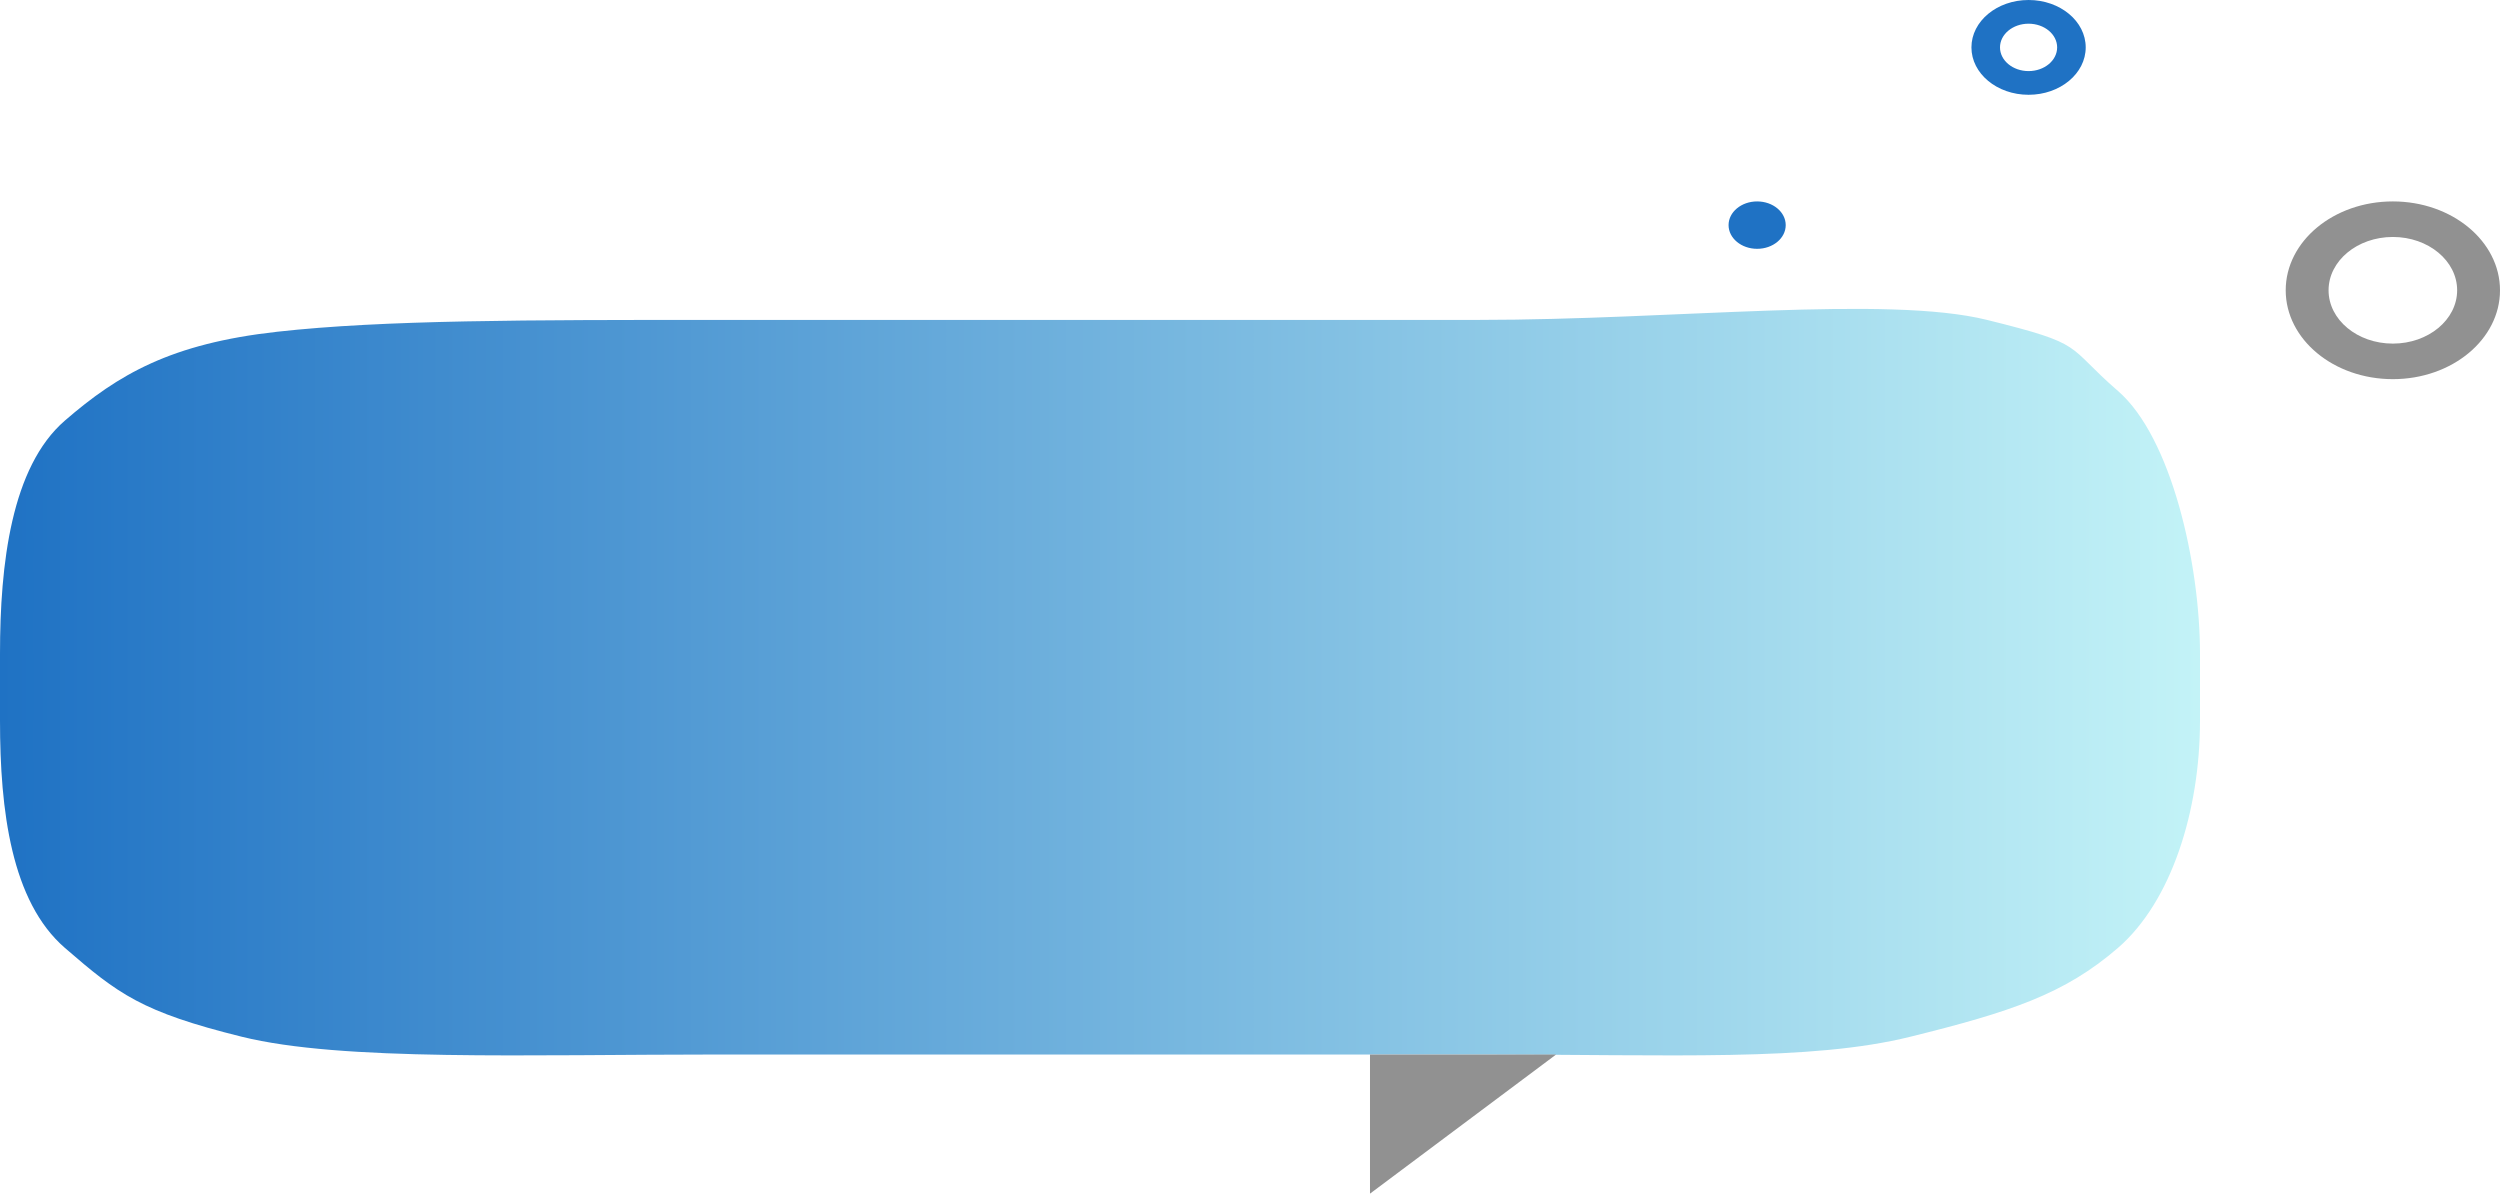
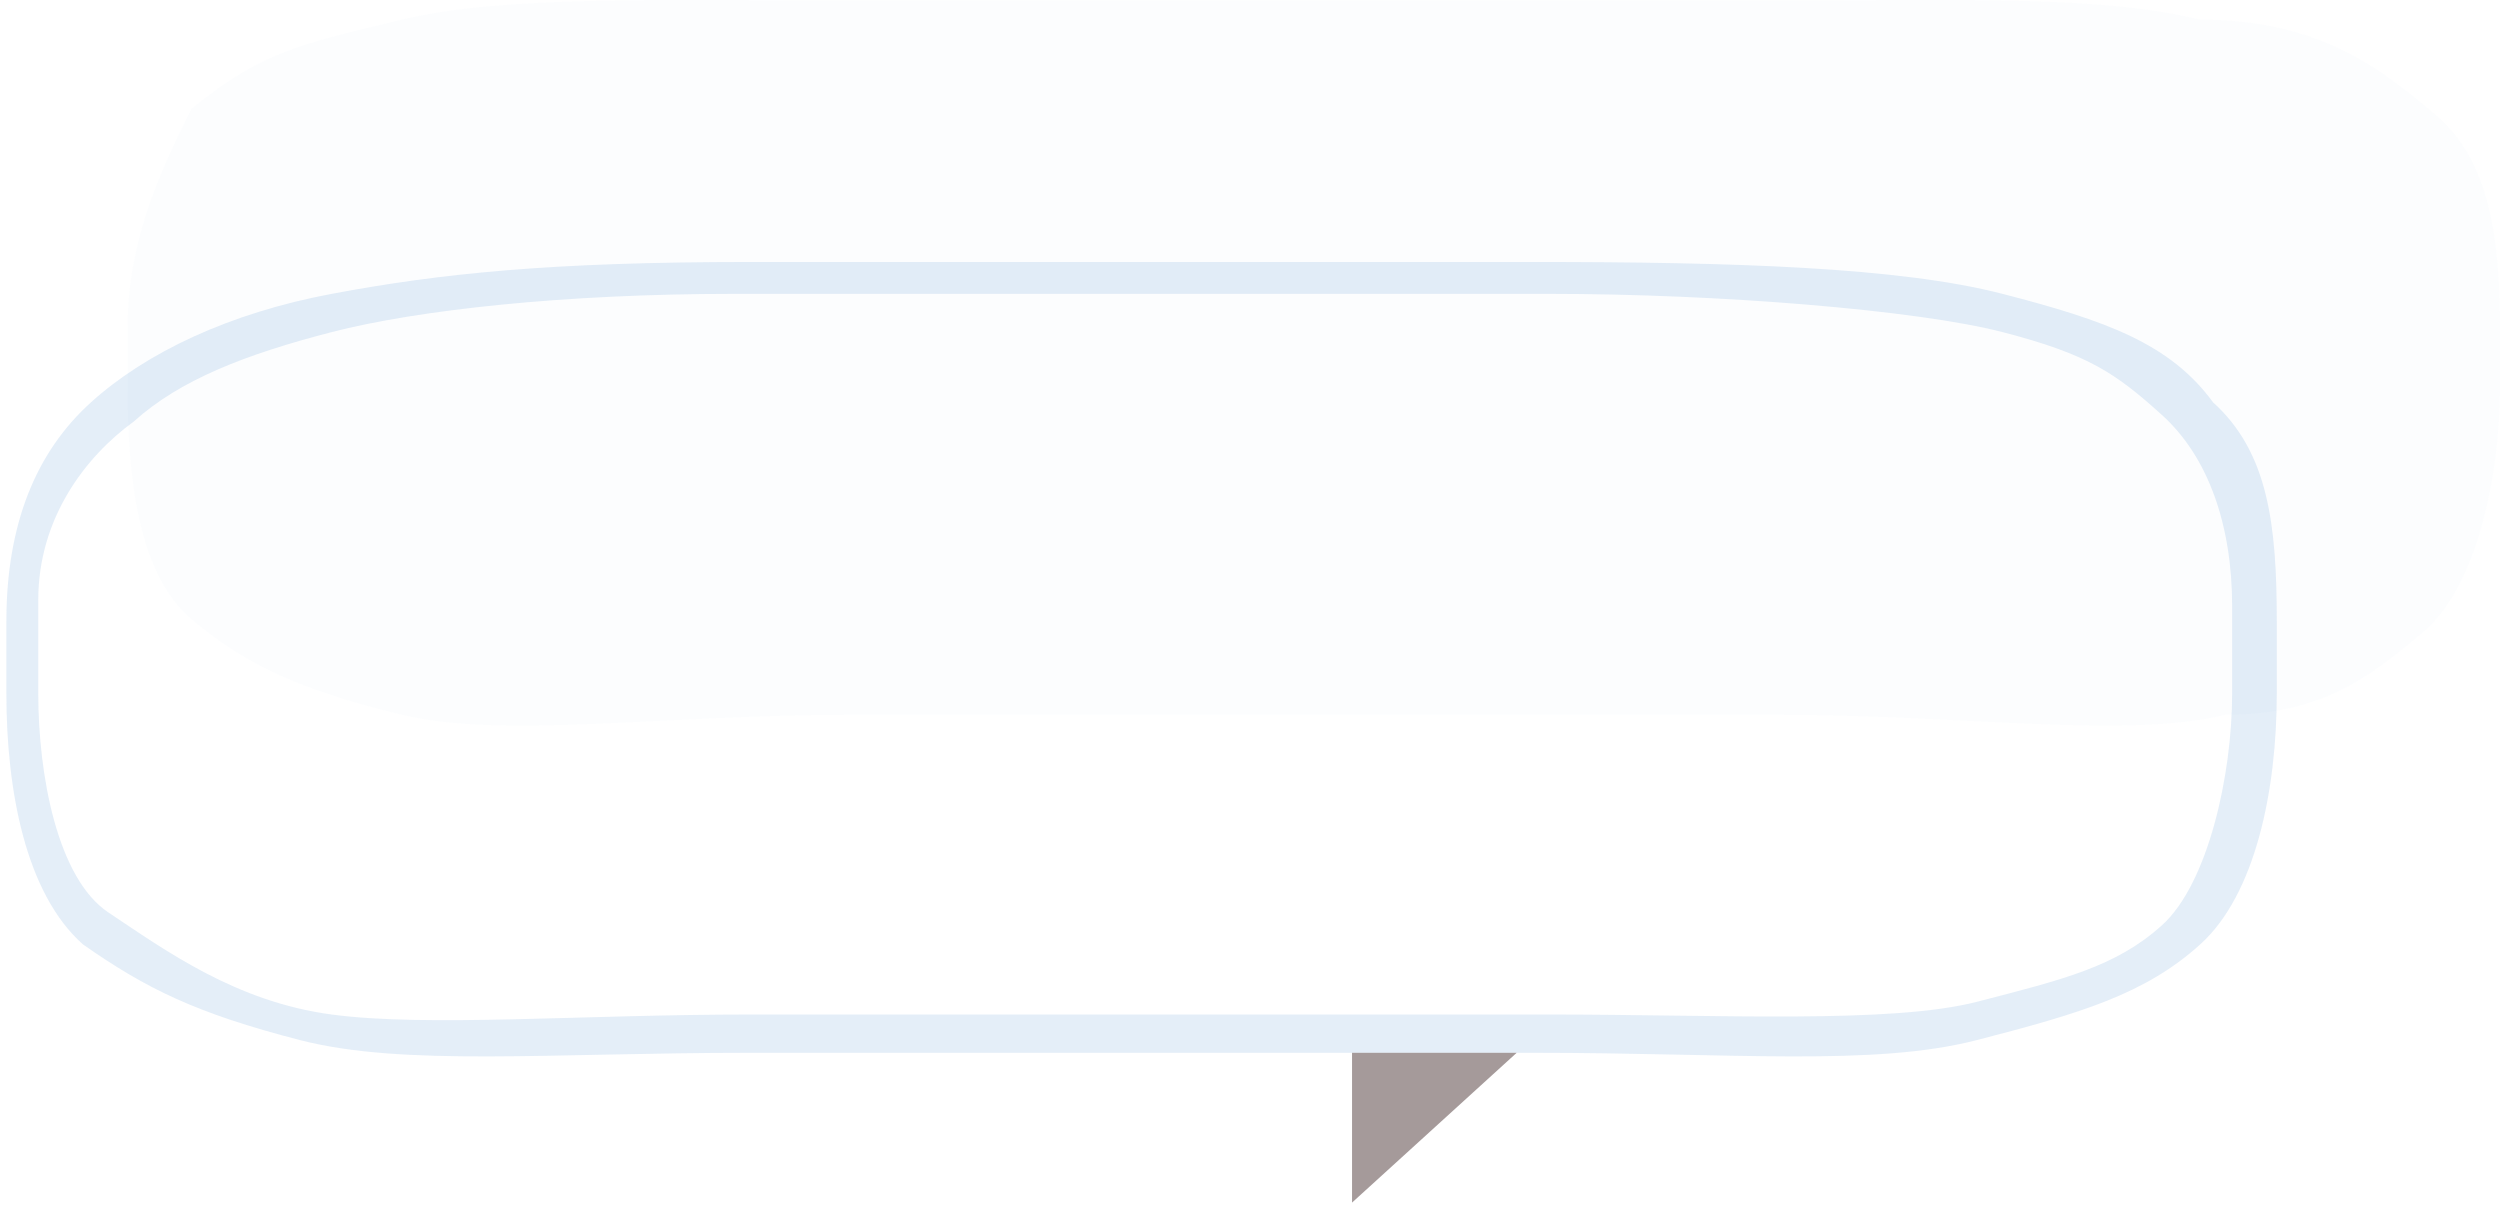
- <svg xmlns="http://www.w3.org/2000/svg" width="211" height="101" viewBox="0 0 211 101" fill="none">
-   <path fill-rule="evenodd" clip-rule="evenodd" d="M60.838 27C44.447 27 32.346 27 23.389 28C14.431 29 9.99 31.589 5.474 35.5C0.958 39.411 -0 47.586 -0 55.178V60.822C-0 68.414 0.958 76.089 5.474 80C9.99 83.911 11.959 85.408 20.403 87.5C28.848 89.592 44.447 89 60.838 89H124.842C141.233 89 152.791 89.592 161.236 87.5C169.68 85.408 174.243 83.911 178.759 80C183.275 76.089 185.68 68.414 185.68 60.822V55.178C185.68 47.586 183.275 36.911 178.759 33C174.243 29.089 176.149 29.092 167.705 27C159.261 24.908 141.233 27 124.842 27H60.838Z" fill="url(#paint0_linear_471_120)" />
-   <path fill-rule="evenodd" clip-rule="evenodd" d="M115.627 100.744V89H131.337L115.627 100.744Z" fill="#919191" />
-   <path fill-rule="evenodd" clip-rule="evenodd" d="M171.212 0C168.548 0 166.389 1.791 166.389 4C166.389 6.209 168.548 8 171.212 8C173.875 8 176.034 6.209 176.034 4C176.034 1.791 173.875 0 171.212 0ZM171.212 2C172.543 2 173.623 2.895 173.623 4C173.623 5.105 172.543 6 171.212 6C169.88 6 168.8 5.105 168.8 4C168.8 2.895 169.88 2 171.212 2Z" fill="#1F72C4" />
-   <path d="M148.303 21C146.971 21 145.891 20.105 145.891 19C145.891 17.895 146.971 17 148.303 17C149.634 17 150.714 17.895 150.714 19C150.714 20.105 149.634 21 148.303 21Z" fill="#1F72C4" />
-   <path fill-rule="evenodd" clip-rule="evenodd" d="M201.957 17C196.963 17 192.914 20.358 192.914 24.5C192.914 28.642 196.963 32 201.957 32C206.951 32 211 28.642 211 24.5C211 20.358 206.951 17 201.957 17ZM201.957 20C204.954 20 207.383 22.015 207.383 24.5C207.383 26.985 204.954 29 201.957 29C198.961 29 196.531 26.985 196.531 24.5C196.531 22.015 198.961 20 201.957 20Z" fill="#919191" />
-   <defs>
-     <linearGradient id="paint0_linear_471_120" x1="185.68" y1="58" x2="-0" y2="58" gradientUnits="userSpaceOnUse">
-       <stop stop-color="#C3F3F7" />
-       <stop offset="1" stop-color="#1F72C4" />
-     </linearGradient>
-   </defs>
+ <svg xmlns="http://www.w3.org/2000/svg" width="196" height="95" viewBox="0 0 196 95" fill="none">
+   <path fill-rule="evenodd" clip-rule="evenodd" d="M58.822 20.539C43.109 20.539 34.5 21.445 26 23.039C18 24.539 11.464 27.628 7.135 31.539C2.806 35.45 0.5 41.125 0.5 48.717V54.361C0.5 61.952 2 70.039 6.5 74.039C11.5 77.539 15.405 79.447 23.5 81.539C31.595 83.63 43.109 82.539 58.822 82.539H120.178C135.892 82.539 146.905 83.63 155 81.539C163.096 79.447 168.171 77.95 172.5 74.039C176.83 70.127 178.5 61.952 178.5 54.361V48.717C178.5 41.125 177.83 35.45 173.5 31.539C170.136 26.932 165.096 25.13 157 23.039C148.905 20.947 135.892 20.539 120.178 20.539H58.822ZM121.486 23.039C134.741 23.039 150.255 24.295 157 26.038C163.746 27.781 165.892 29.279 169.5 32.538C173.108 35.797 175 41.134 175 47.538V54.361C175 60.764 173.108 69.279 169.5 72.538C165.892 75.797 161.746 76.795 155 78.538C148.255 80.281 134.741 79.538 121.486 79.538H58.822C45.568 79.538 33.5 80.538 26 79.538C18.5 78.538 13 74.538 8.5 71.538C4.5 68.872 3 60.764 3 54.361V47.038C3 40.634 6.692 35.806 10.5 33.038C14.108 29.779 19.255 27.781 26 26.038C32.746 24.295 44.26 23.039 57.514 23.039H121.486Z" fill="#1F72C4" fill-opacity="0.12" />
+   <path opacity="0.1" fill-rule="evenodd" clip-rule="evenodd" d="M139.162 0.038H66.838C51.856 0.038 39.438 -0.379 31.5 1.538C23.561 3.456 20.5 4.038 15 8.538C12.5 13.538 10 18.941 10 25.707V30.37C10 37.136 10.754 44.953 15 48.538C19.245 52.124 23.561 54.121 31.5 56.038C39.438 57.956 51.856 56.038 66.838 56.038H139.162C154.144 56.038 166.561 57.956 174.5 56.038C182 56.038 185.754 53.123 190 49.538C194.246 45.953 196 37.136 196 30.37V25.707C196 18.941 195.246 12.623 191 9.038C186.754 5.453 181.921 1.538 172.5 1.538C164.561 -0.379 154.144 0.038 139.162 0.038Z" fill="#1F72C4" fill-opacity="0.12" />
+   <path fill-rule="evenodd" clip-rule="evenodd" d="M106 94.283V82.539H118.907L106 94.283Z" fill="#594545" fill-opacity="0.54" />
</svg>
